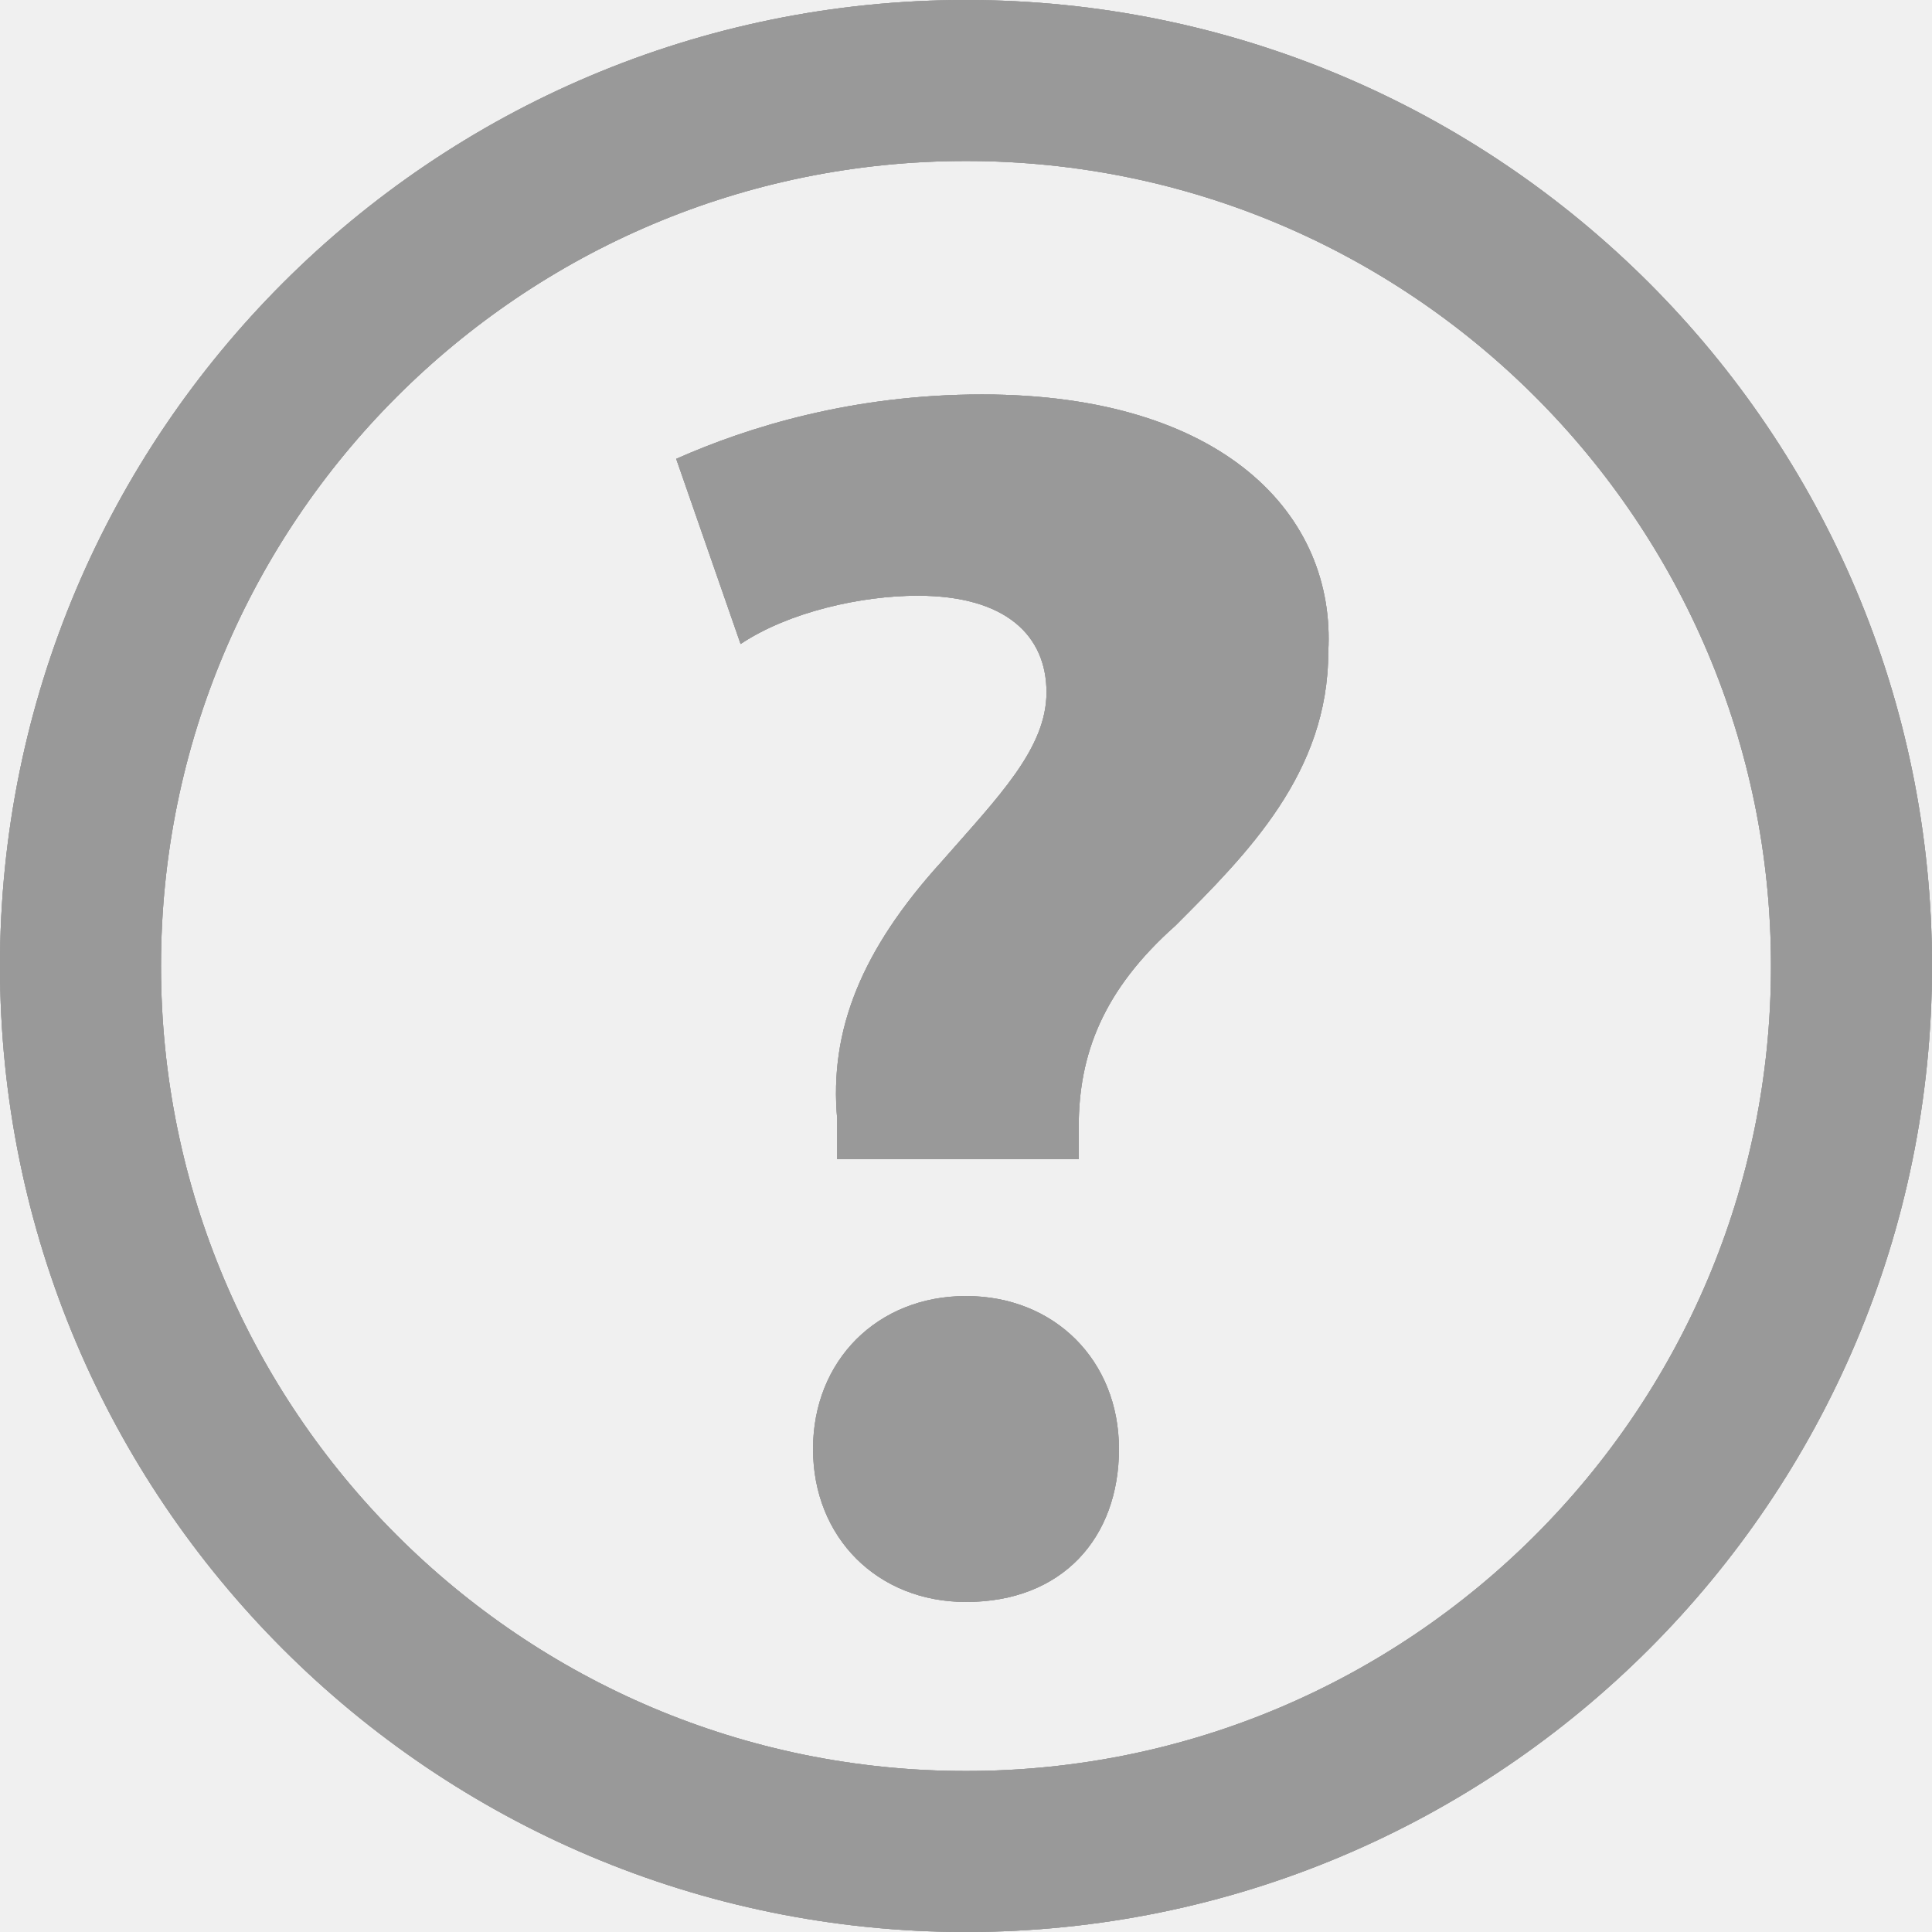
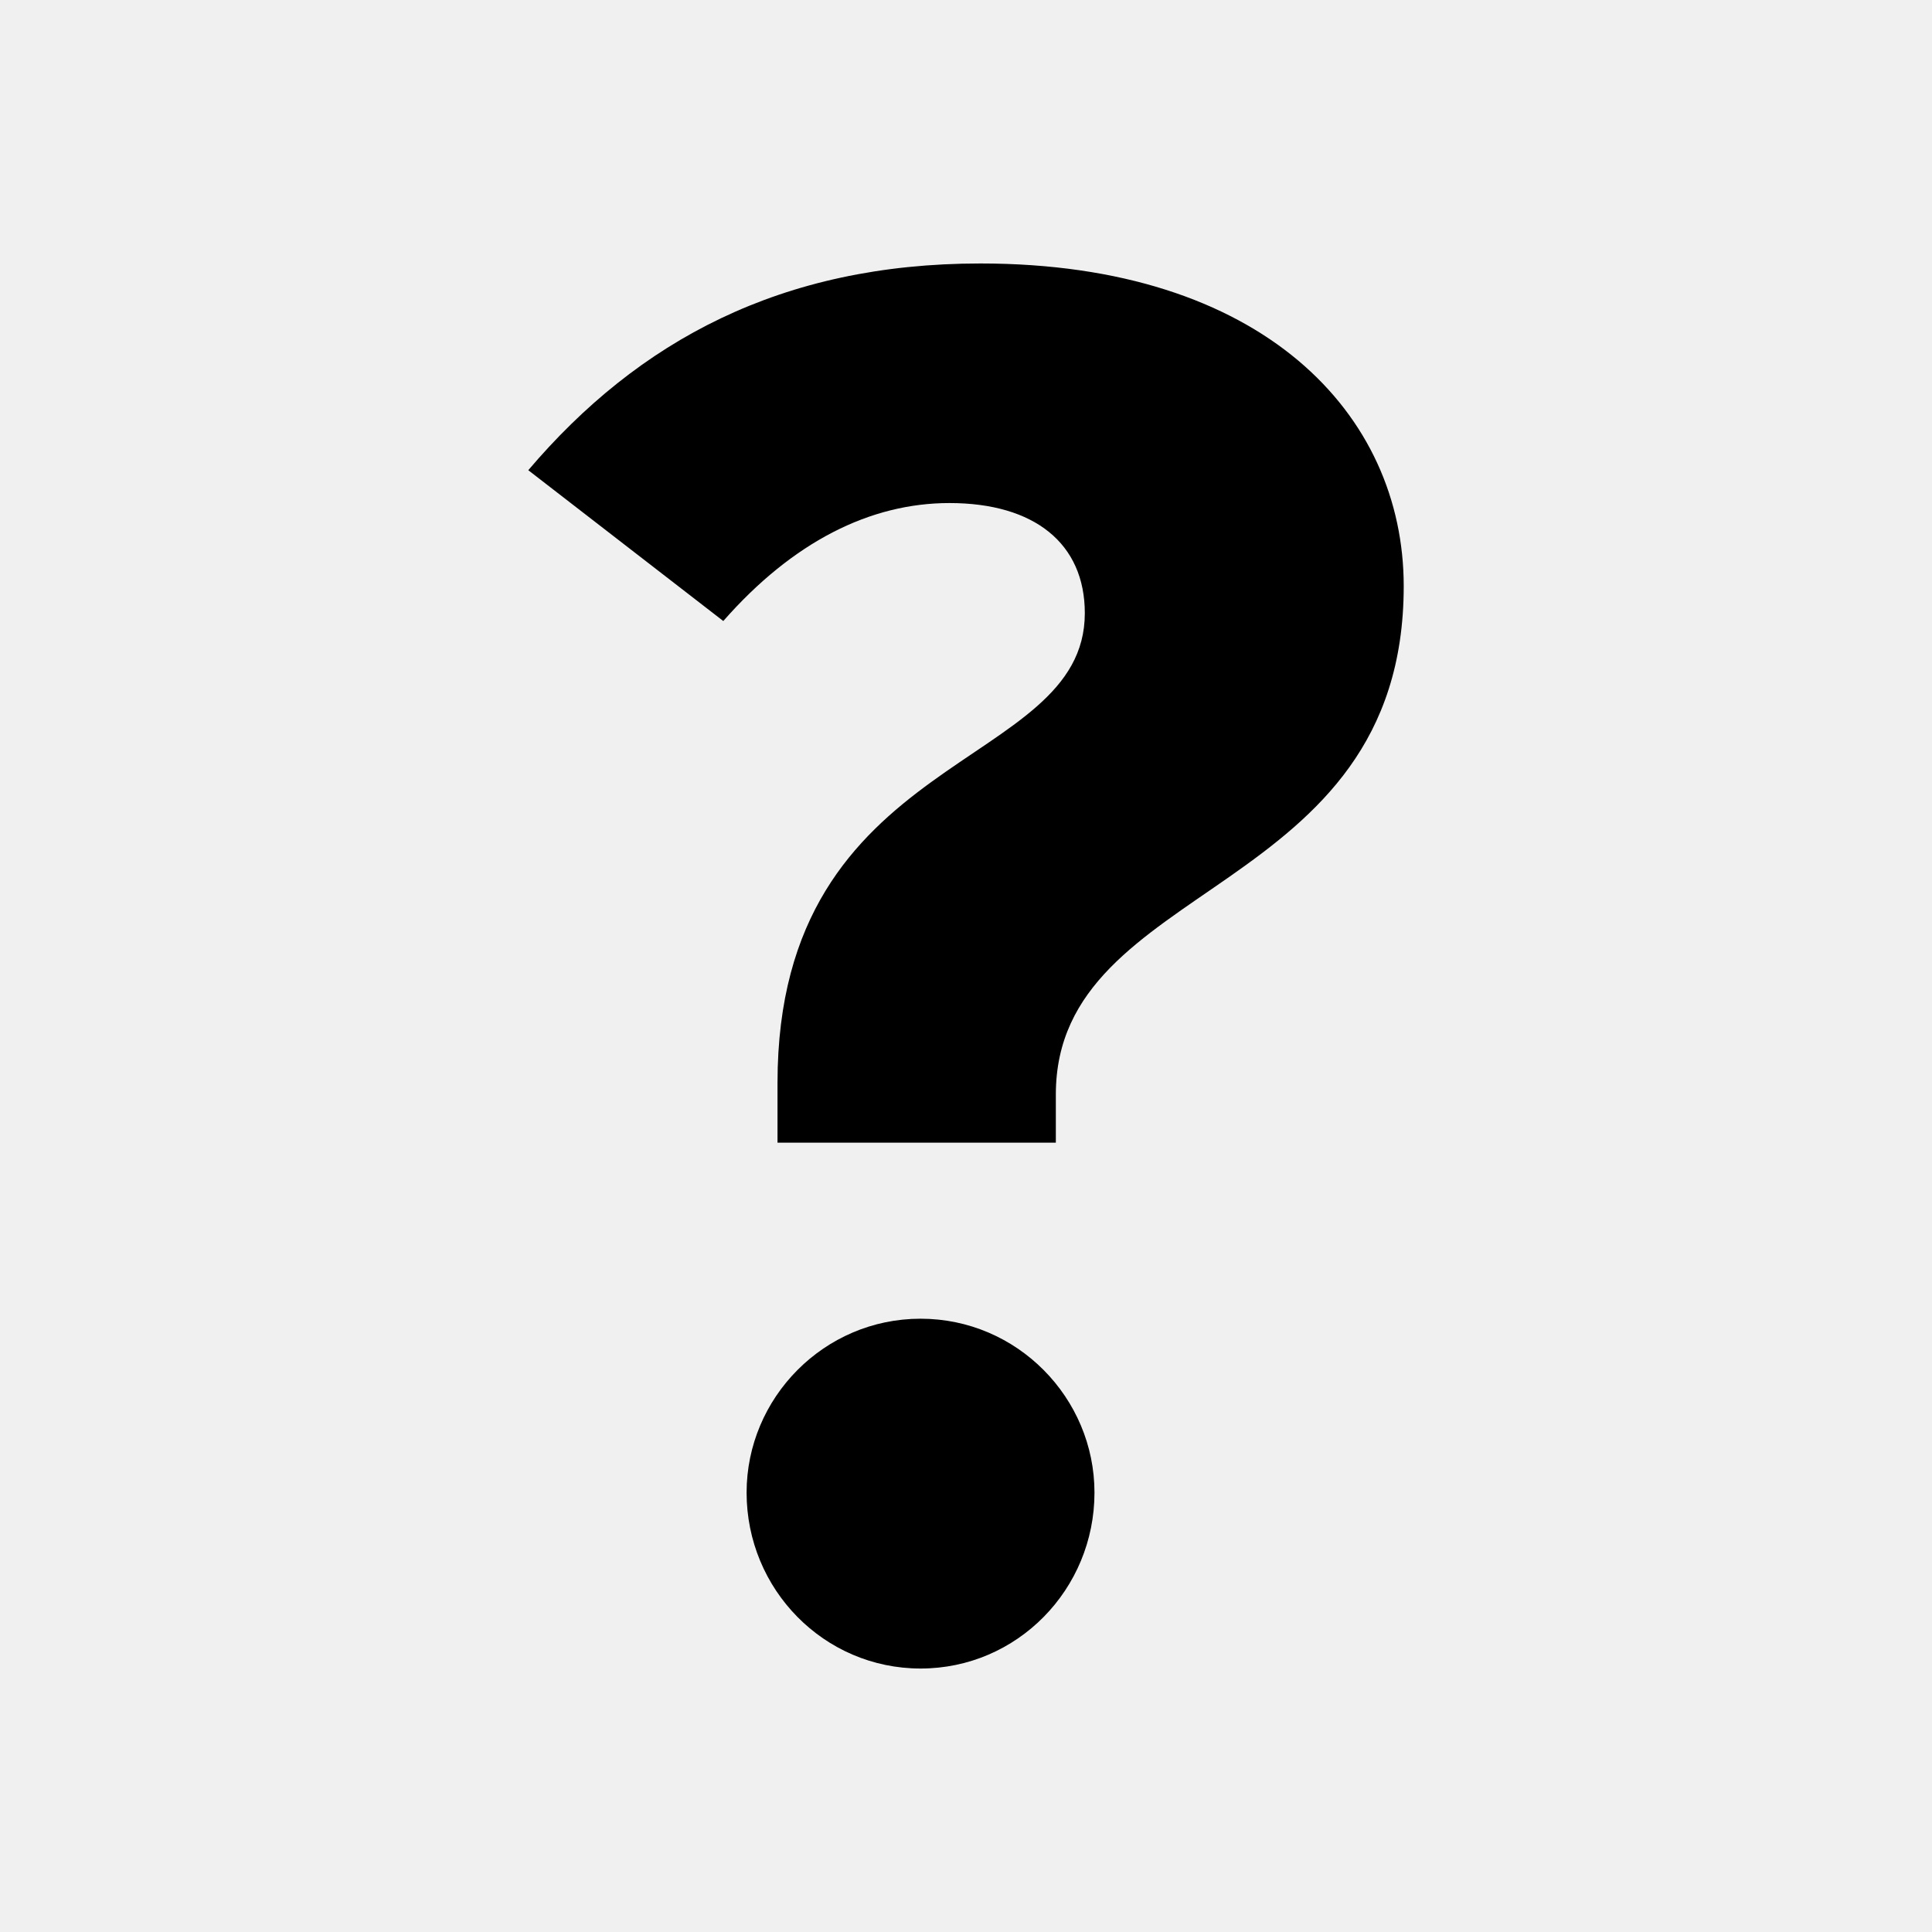
- <svg xmlns="http://www.w3.org/2000/svg" xmlns:xlink="http://www.w3.org/1999/xlink" width="24" height="24" viewBox="0 0 24 24">
-   <style>
-     use:not(:target) { display: none; }
- 
-     path { fill: #999; }
-     circle { fill: none; stroke: #999; stroke-width: 2; }
- 
-     #help-hover path { fill: #fff; }
-     #help-hover circle { fill: #808080; stroke: #808080; }
- 
-     #help-pressed path { fill: #fff; }
-     #help-pressed circle { fill: #666; stroke: #666; }
-   </style>
-   <defs>
-     <g id="help-shape">
-       <circle cx="12" cy="12" r="11" />
-       <path d="M12.2,4.9c-1.6,0-2.9,0.4-3.8,0.8L9.2,8c0.6-0.4,1.5-0.6,2.2-0.6c1.1,0,1.6,0.5,1.6,1.2 c0,0.7-0.6,1.3-1.3,2.1c-1,1.1-1.4,2.1-1.3,3.2l0,0.5h3V14c0-0.9,0.3-1.7,1.2-2.5c0.9-0.9,1.9-1.9,1.9-3.4 C16.6,6.4,15.2,4.9,12.2,4.9z M12,16.1c-1.1,0-1.9,0.8-1.9,1.9c0,1.1,0.8,1.9,1.9,1.9c1.2,0,1.9-0.8,1.9-1.9 C13.9,16.9,13.1,16.1,12,16.1z" />
-     </g>
-   </defs>
-   <use id="help" xlink:href="#help-shape" />
-   <use id="help-hover" xlink:href="#help-shape" />
-   <use id="help-pressed" xlink:href="#help-shape" />
+ <svg xmlns="http://www.w3.org/2000/svg" viewBox="0 0 16 16">
+   <path fill="-moz-dialogText" d="M11.625,4.854c0,2.593-2.881,2.417-2.881,4.21v0.399H6.439V8.968c0-2.769,2.545-2.577,2.545-3.89 c0-0.576-0.416-0.912-1.121-0.912c-0.656,0-1.296,0.32-1.873,0.977L4.375,3.894C5.287,2.821,6.471,2.182,8.12,2.182 C10.457,2.182,11.625,3.43,11.625,4.854z M9.064,12.361c0,0.801-0.64,1.457-1.44,1.457c-0.801,0-1.441-0.656-1.441-1.457 c0-0.784,0.64-1.44,1.441-1.44C8.424,10.921,9.064,11.577,9.064,12.361z" />
</svg>
